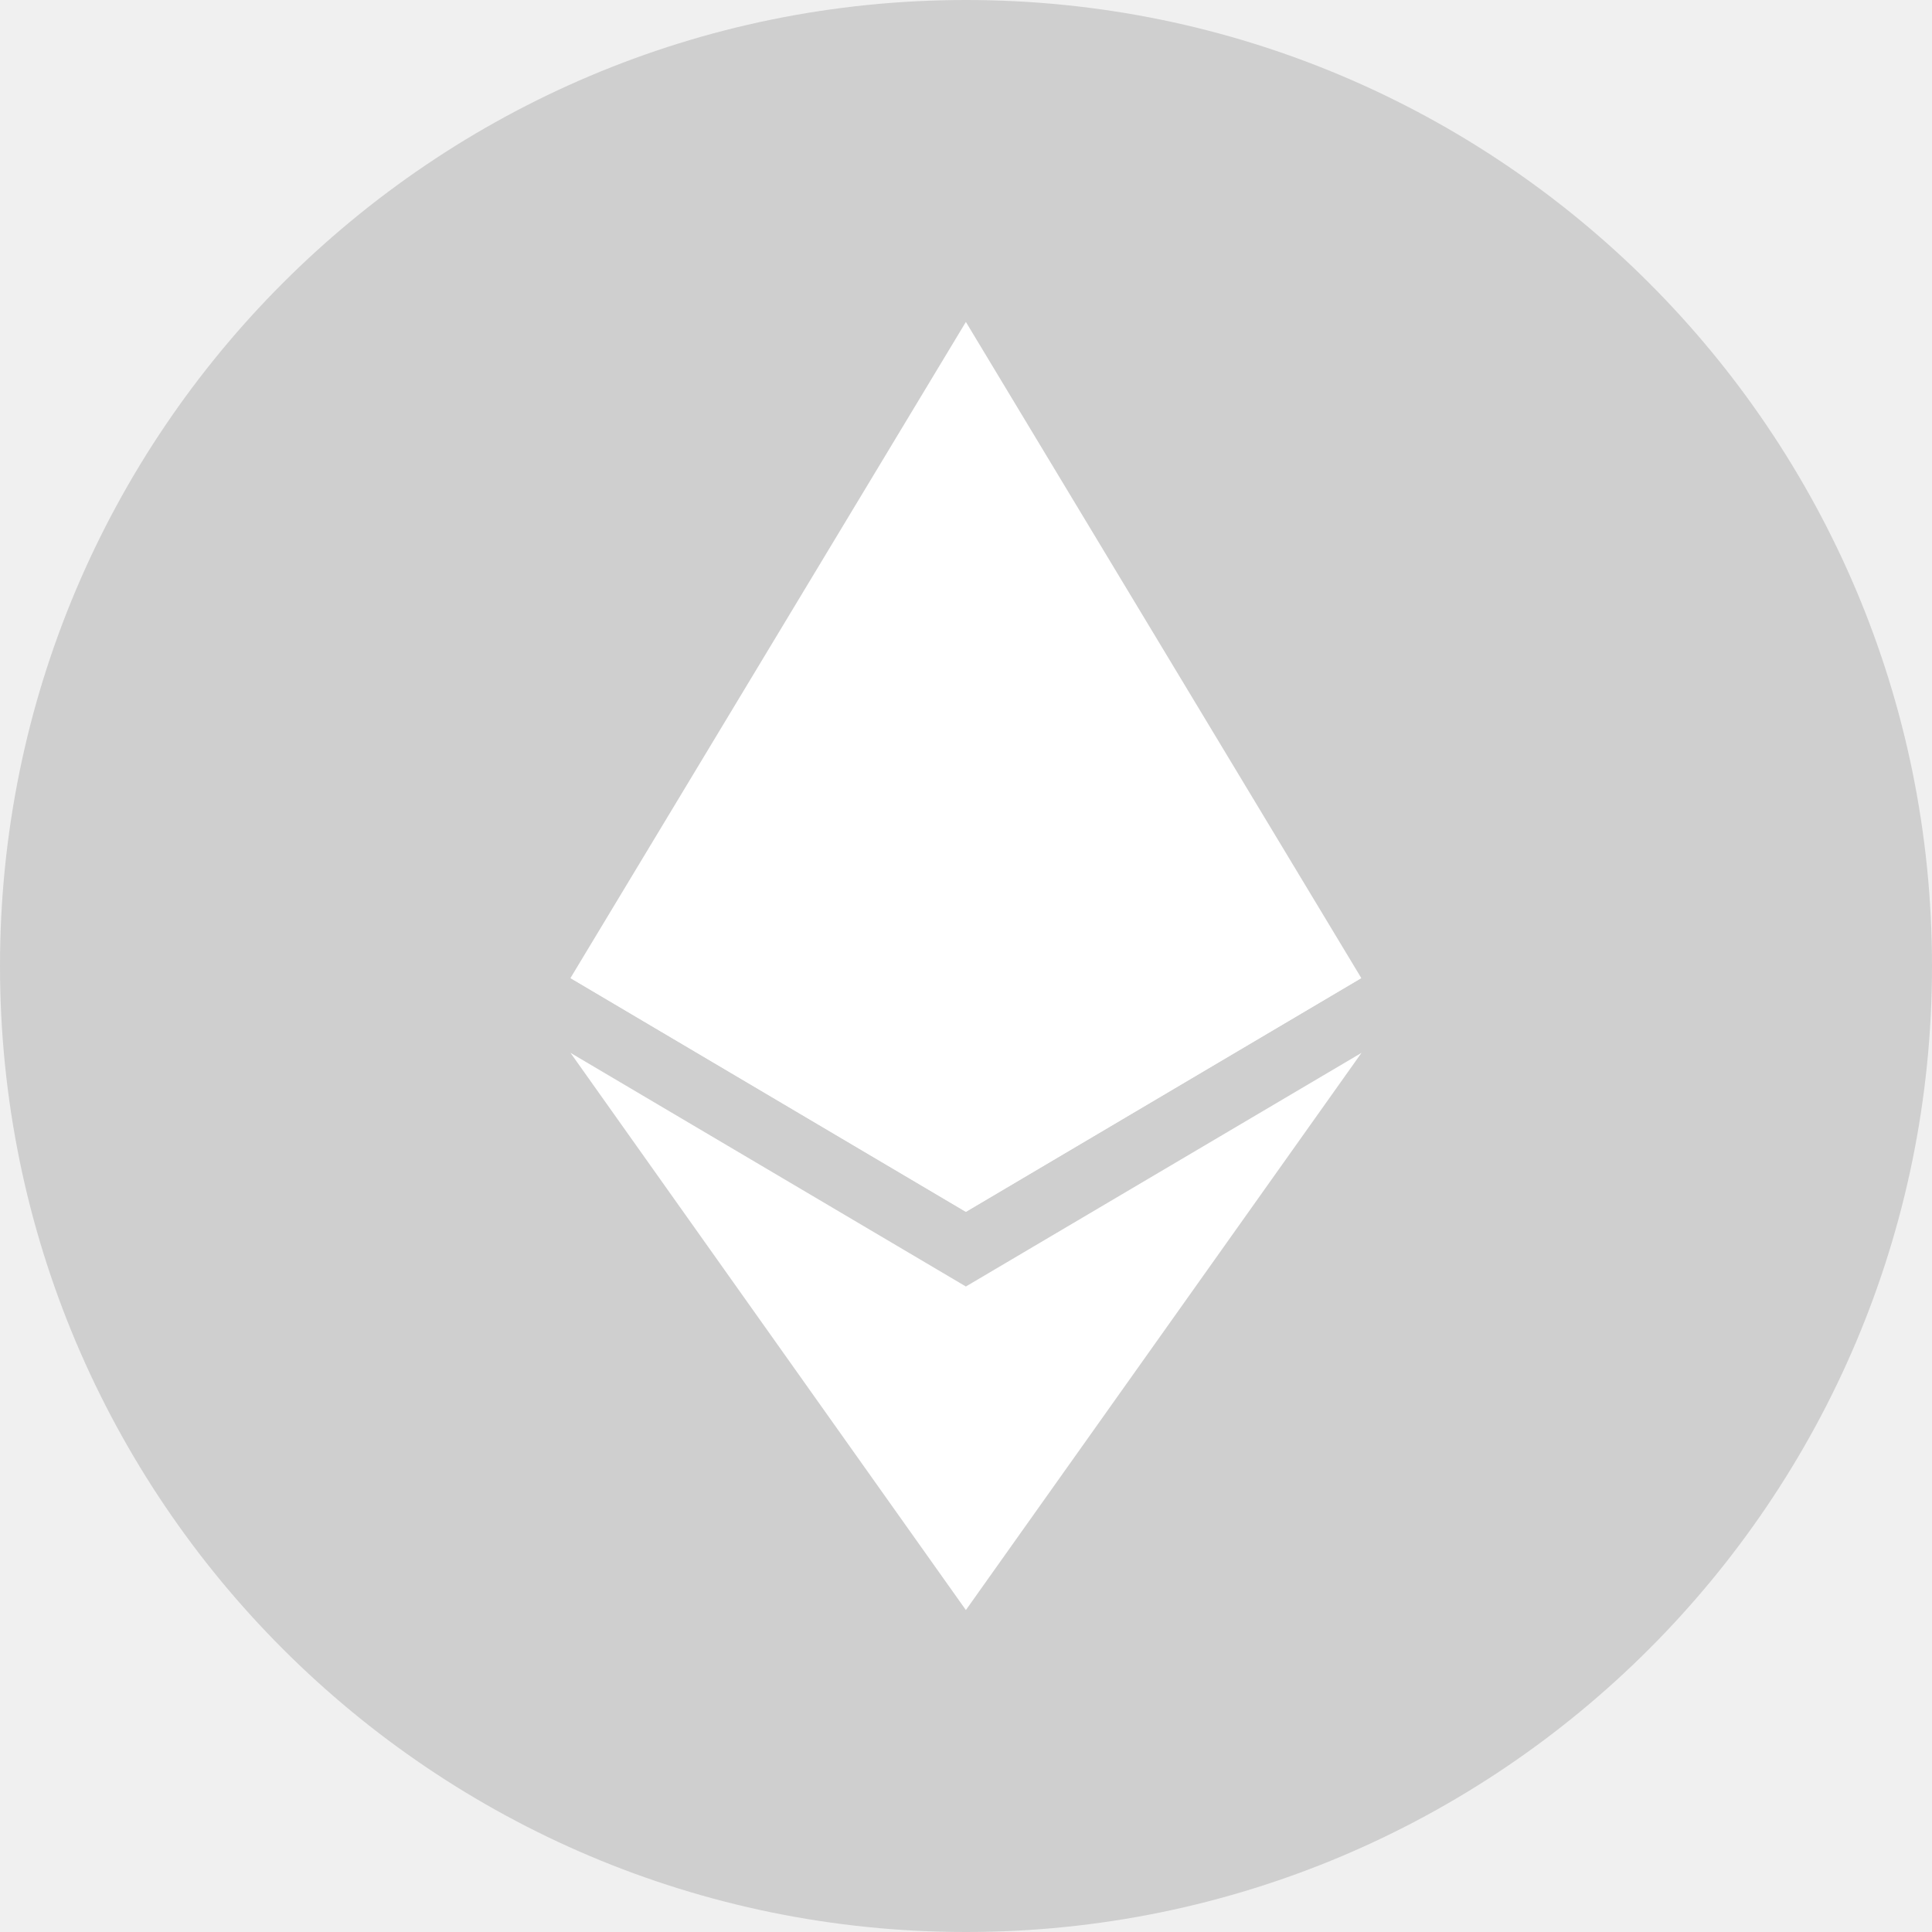
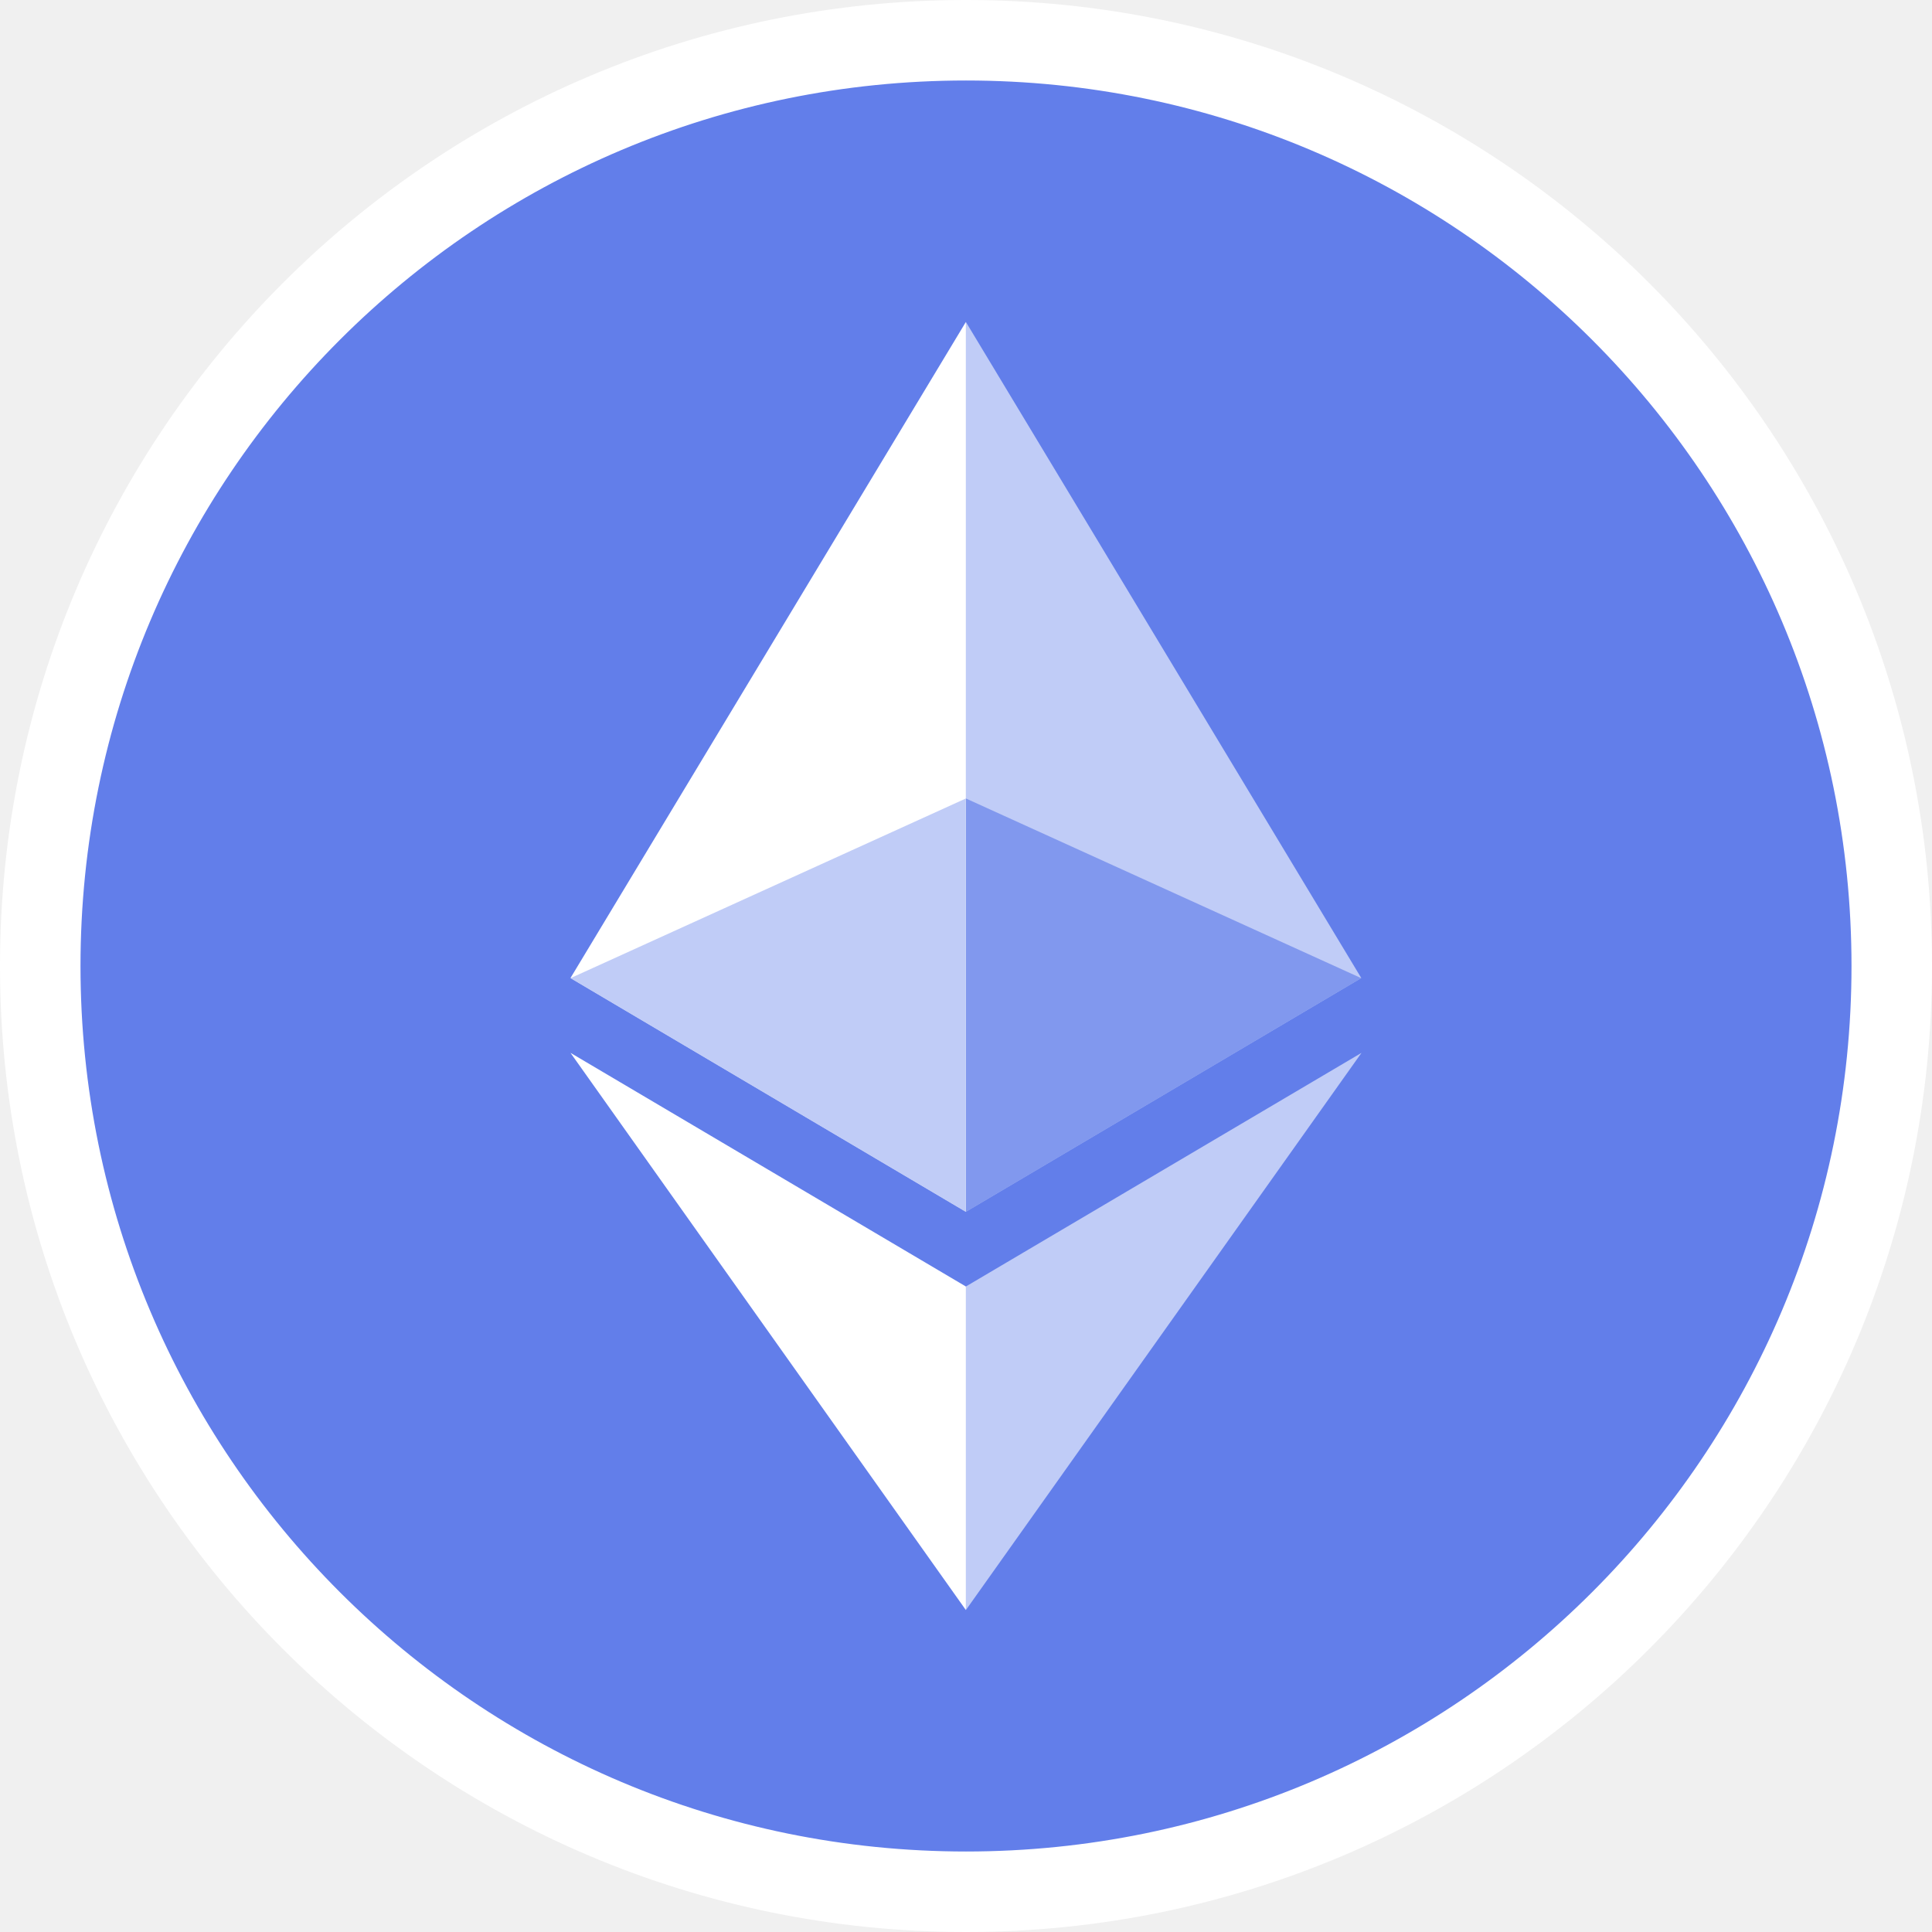
<svg xmlns="http://www.w3.org/2000/svg" width="24" height="24" viewBox="0 0 24 24" fill="none">
-   <rect width="24" height="24" rx="12" fill="#9F9F9F" fill-opacity="0.4" />
-   <path d="M11.999 4L11.891 4.365V14.945L11.999 15.052L16.91 12.149L11.999 4Z" fill="white" />
+   <rect x="0.5" y="0.5" width="23" height="23" rx="11.5" fill="#627EEA" />
+   <path d="M11.999 4L11.891 4.365V14.945L11.999 15.052L16.91 12.149L11.999 4Z" fill="#C0CCF7" />
  <path d="M11.998 4L7.087 12.149L11.998 15.052V9.917V4Z" fill="white" />
-   <path d="M11.999 15.981L11.938 16.055V19.823L11.999 20L16.913 13.079L11.999 15.981Z" fill="white" />
+   <path d="M11.999 15.981L11.938 16.055V19.823L11.999 20L16.913 13.079L11.999 15.981Z" fill="#C0CCF7" />
  <path d="M11.998 20V15.981L7.087 13.079L11.998 20Z" fill="white" />
-   <path d="M11.999 15.054L16.91 12.151L11.999 9.919V15.054Z" fill="white" />
-   <path d="M7.087 12.151L11.998 15.054V9.919L7.087 12.151Z" fill="white" />
+   <path d="M11.999 15.054L16.91 12.151L11.999 9.919V15.054Z" fill="#8198EE" />
+   <path d="M7.087 12.151L11.998 15.054V9.919L7.087 12.151Z" fill="#C0CCF7" />
+   <rect x="0.5" y="0.5" width="23" height="23" rx="11.5" stroke="white" />
</svg>
